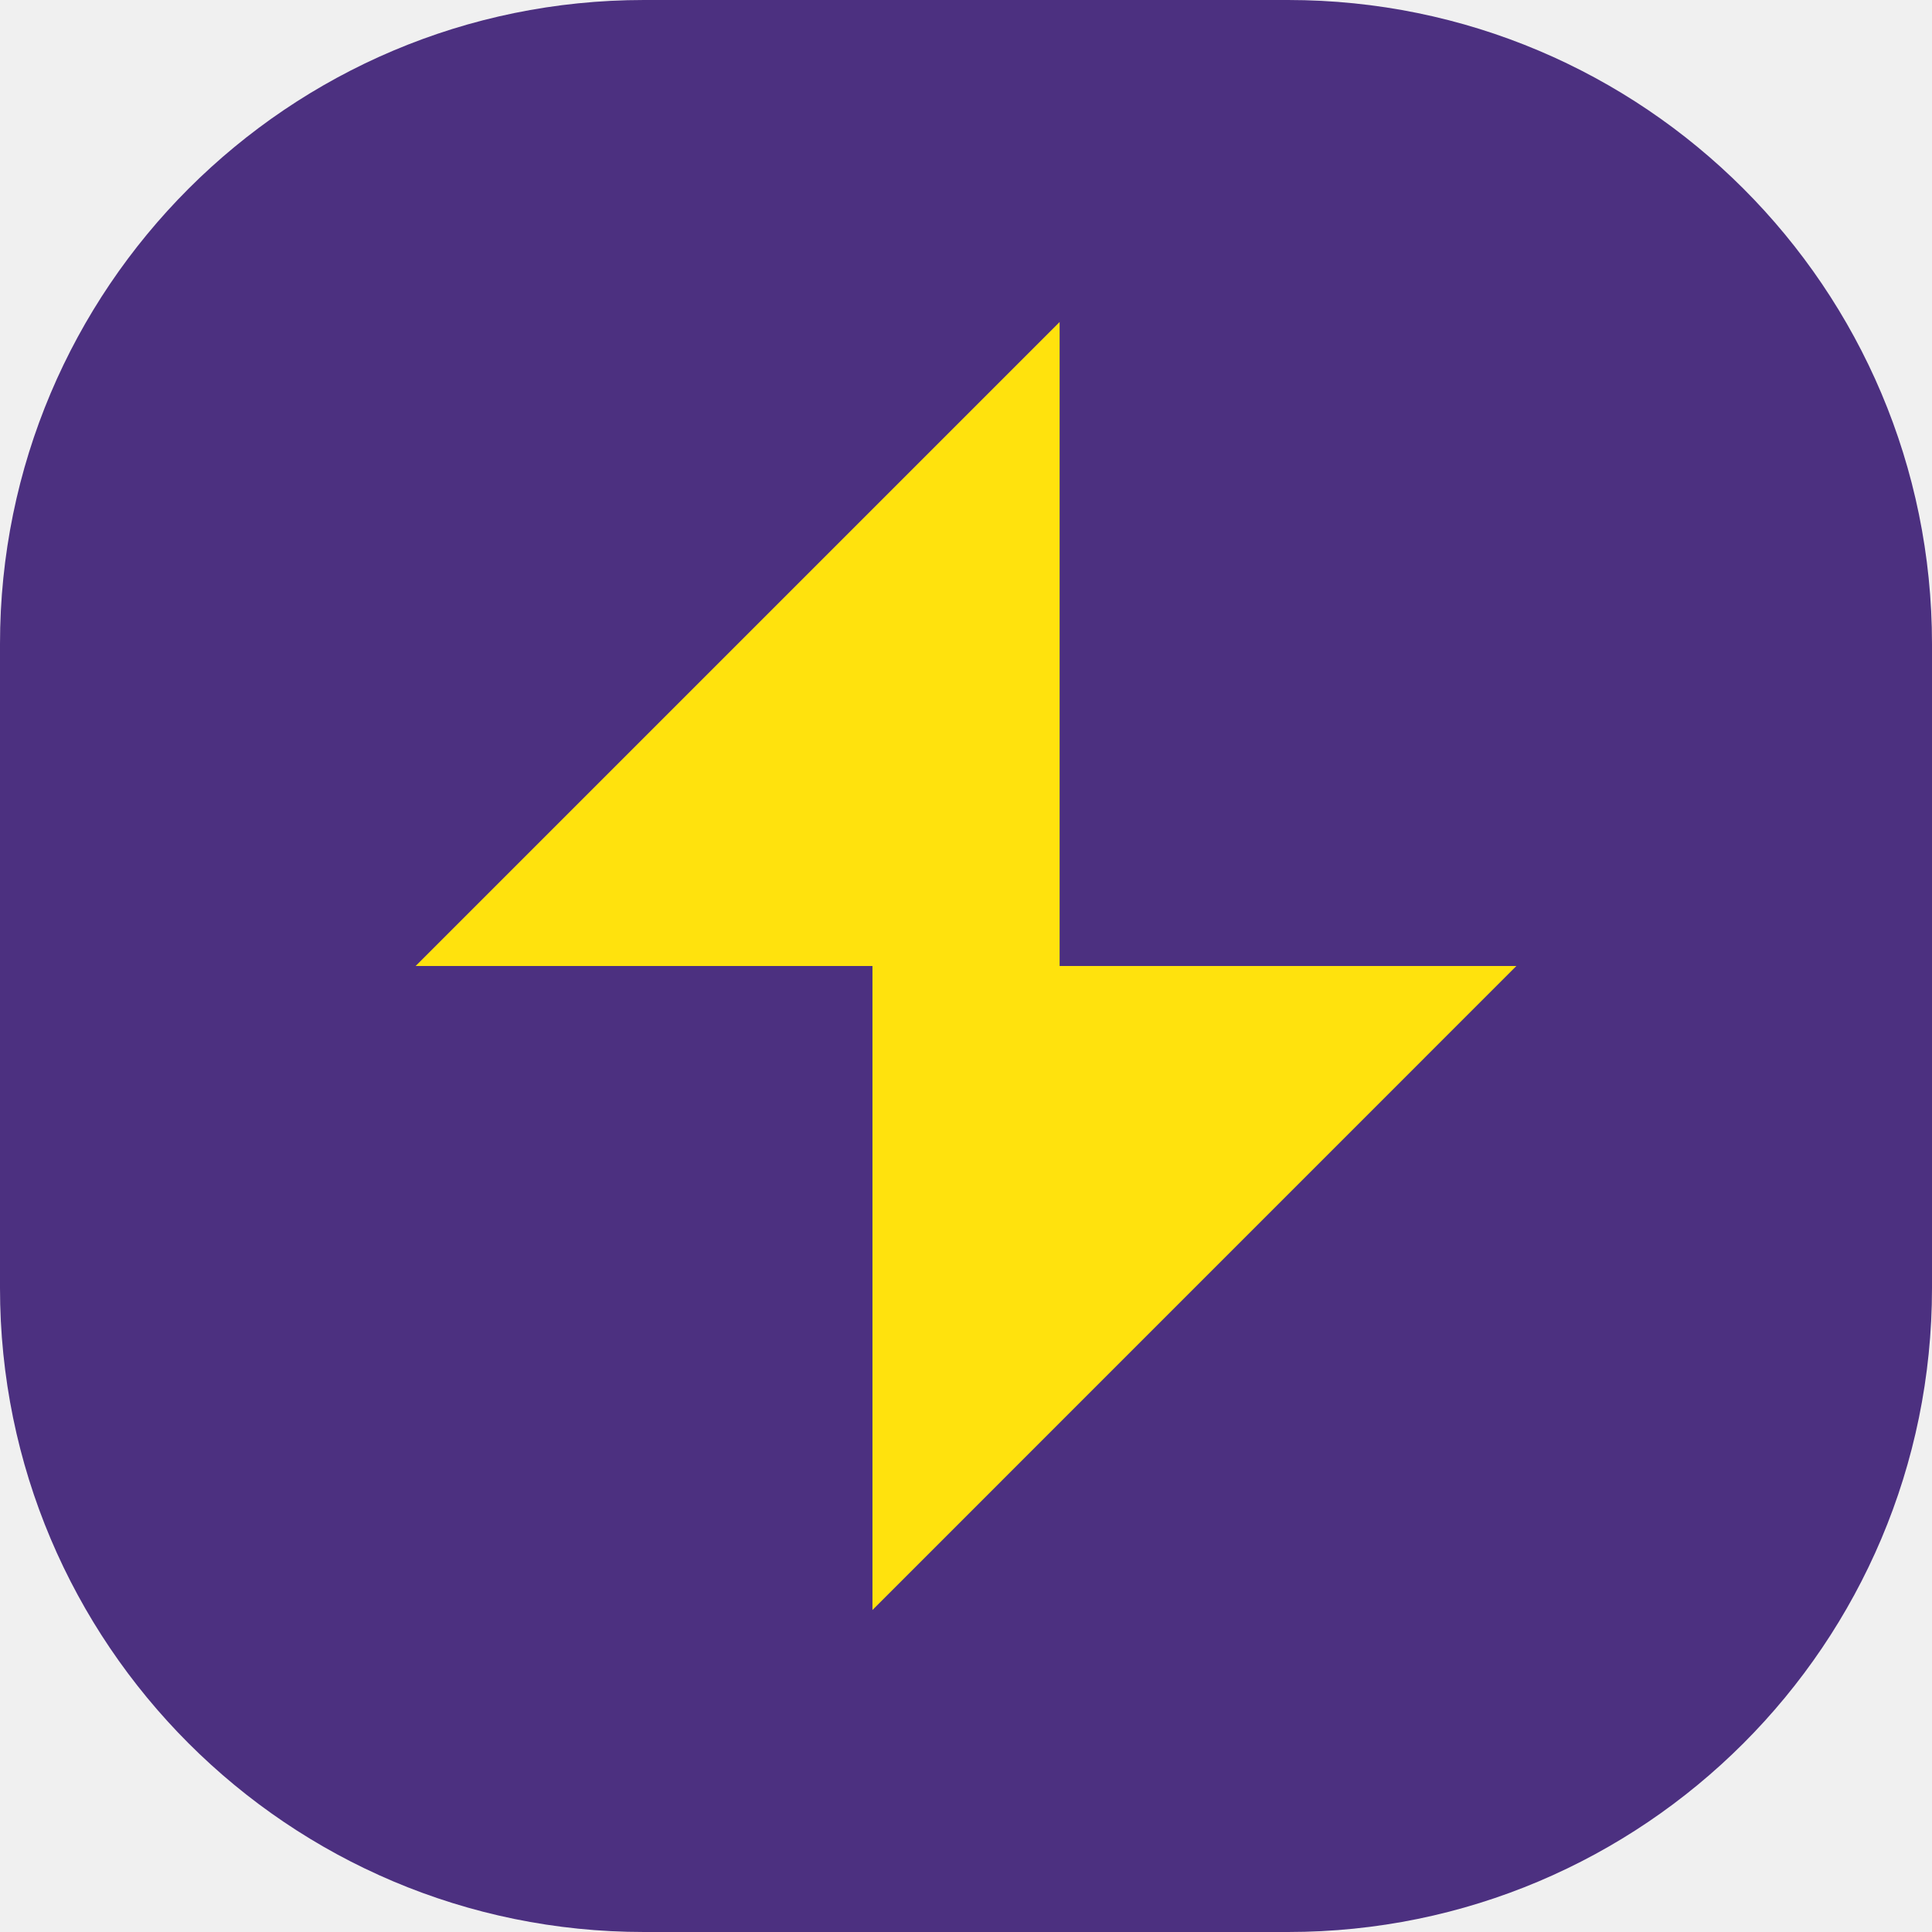
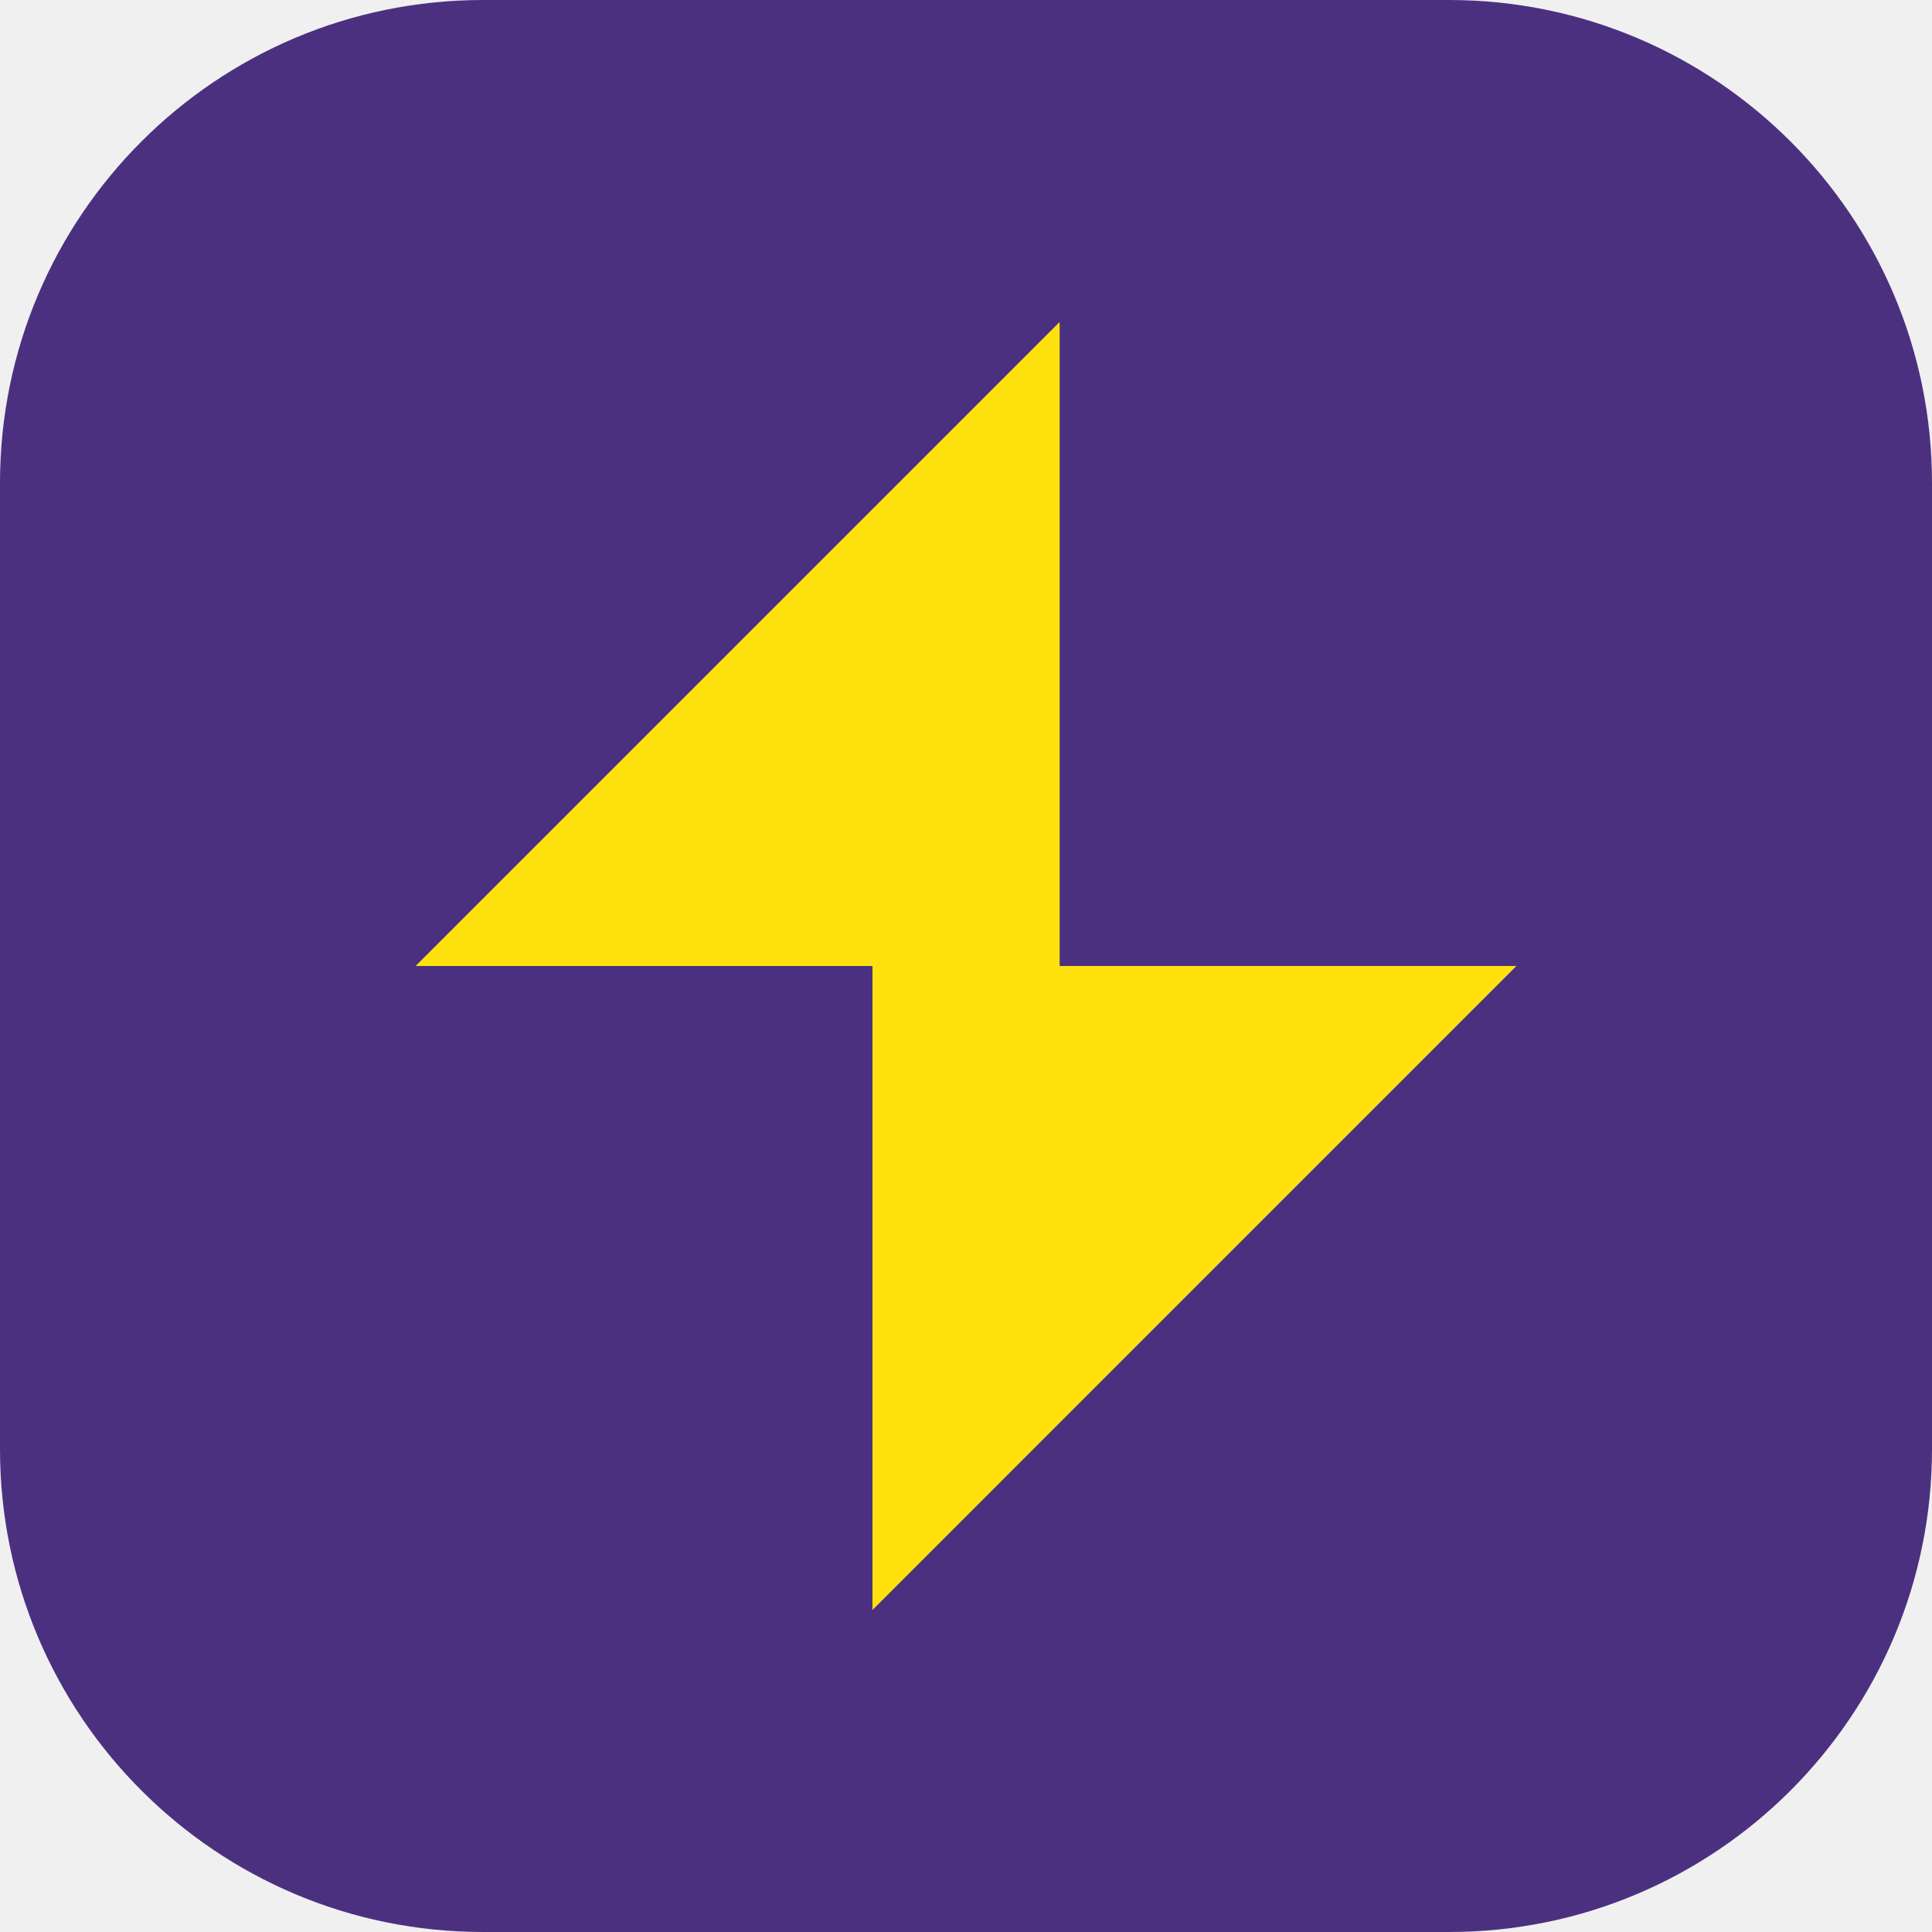
<svg xmlns="http://www.w3.org/2000/svg" width="24" height="24" viewBox="0 0 24 24" fill="none">
  <g clip-path="url(#clip0_55_2)">
-     <rect width="24" height="24" rx="8" fill="#4C3080" />
+     <rect width="24" height="24" rx="6" fill="#4C3080" />
    <path d="M13.163 4V12H5.163L13.163 4Z" fill="#FFE20D" />
    <path d="M10.838 20V12H18.837L10.838 20Z" fill="#FFE20D" />
  </g>
  <defs>
    <clipPath id="clip0_55_2">
      <rect width="24" height="24" fill="white" />
    </clipPath>
  </defs>
</svg>
